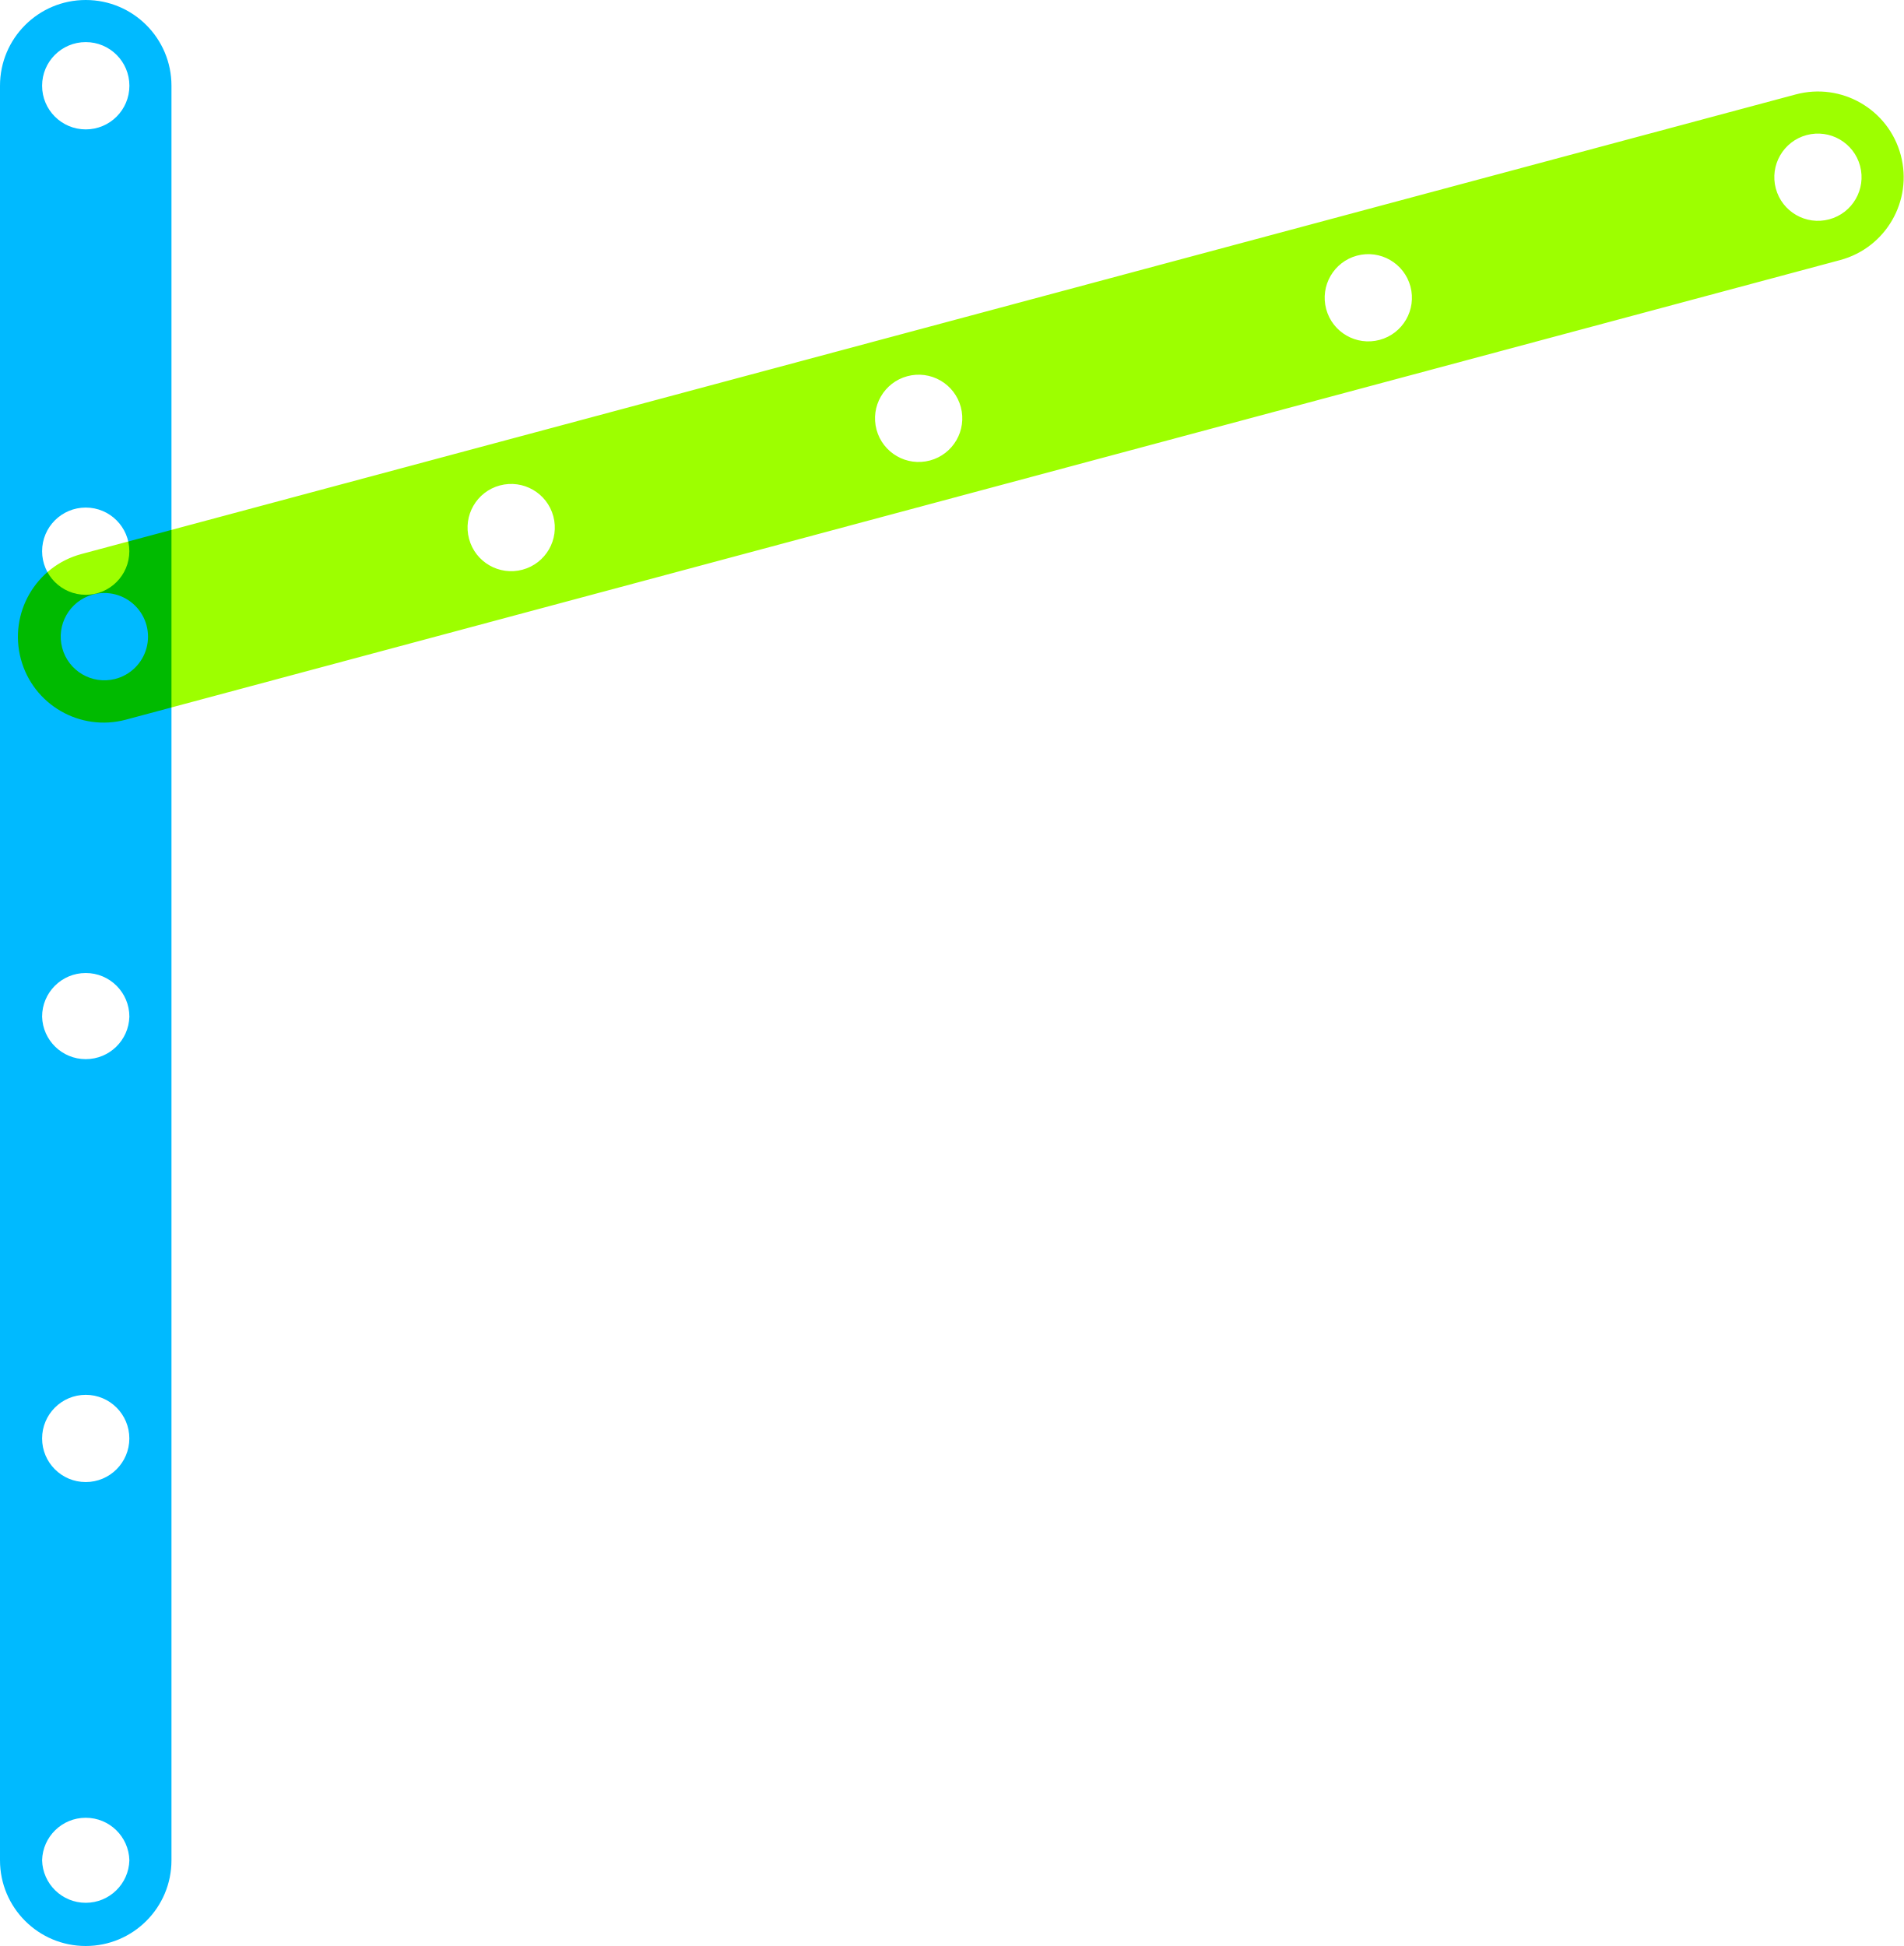
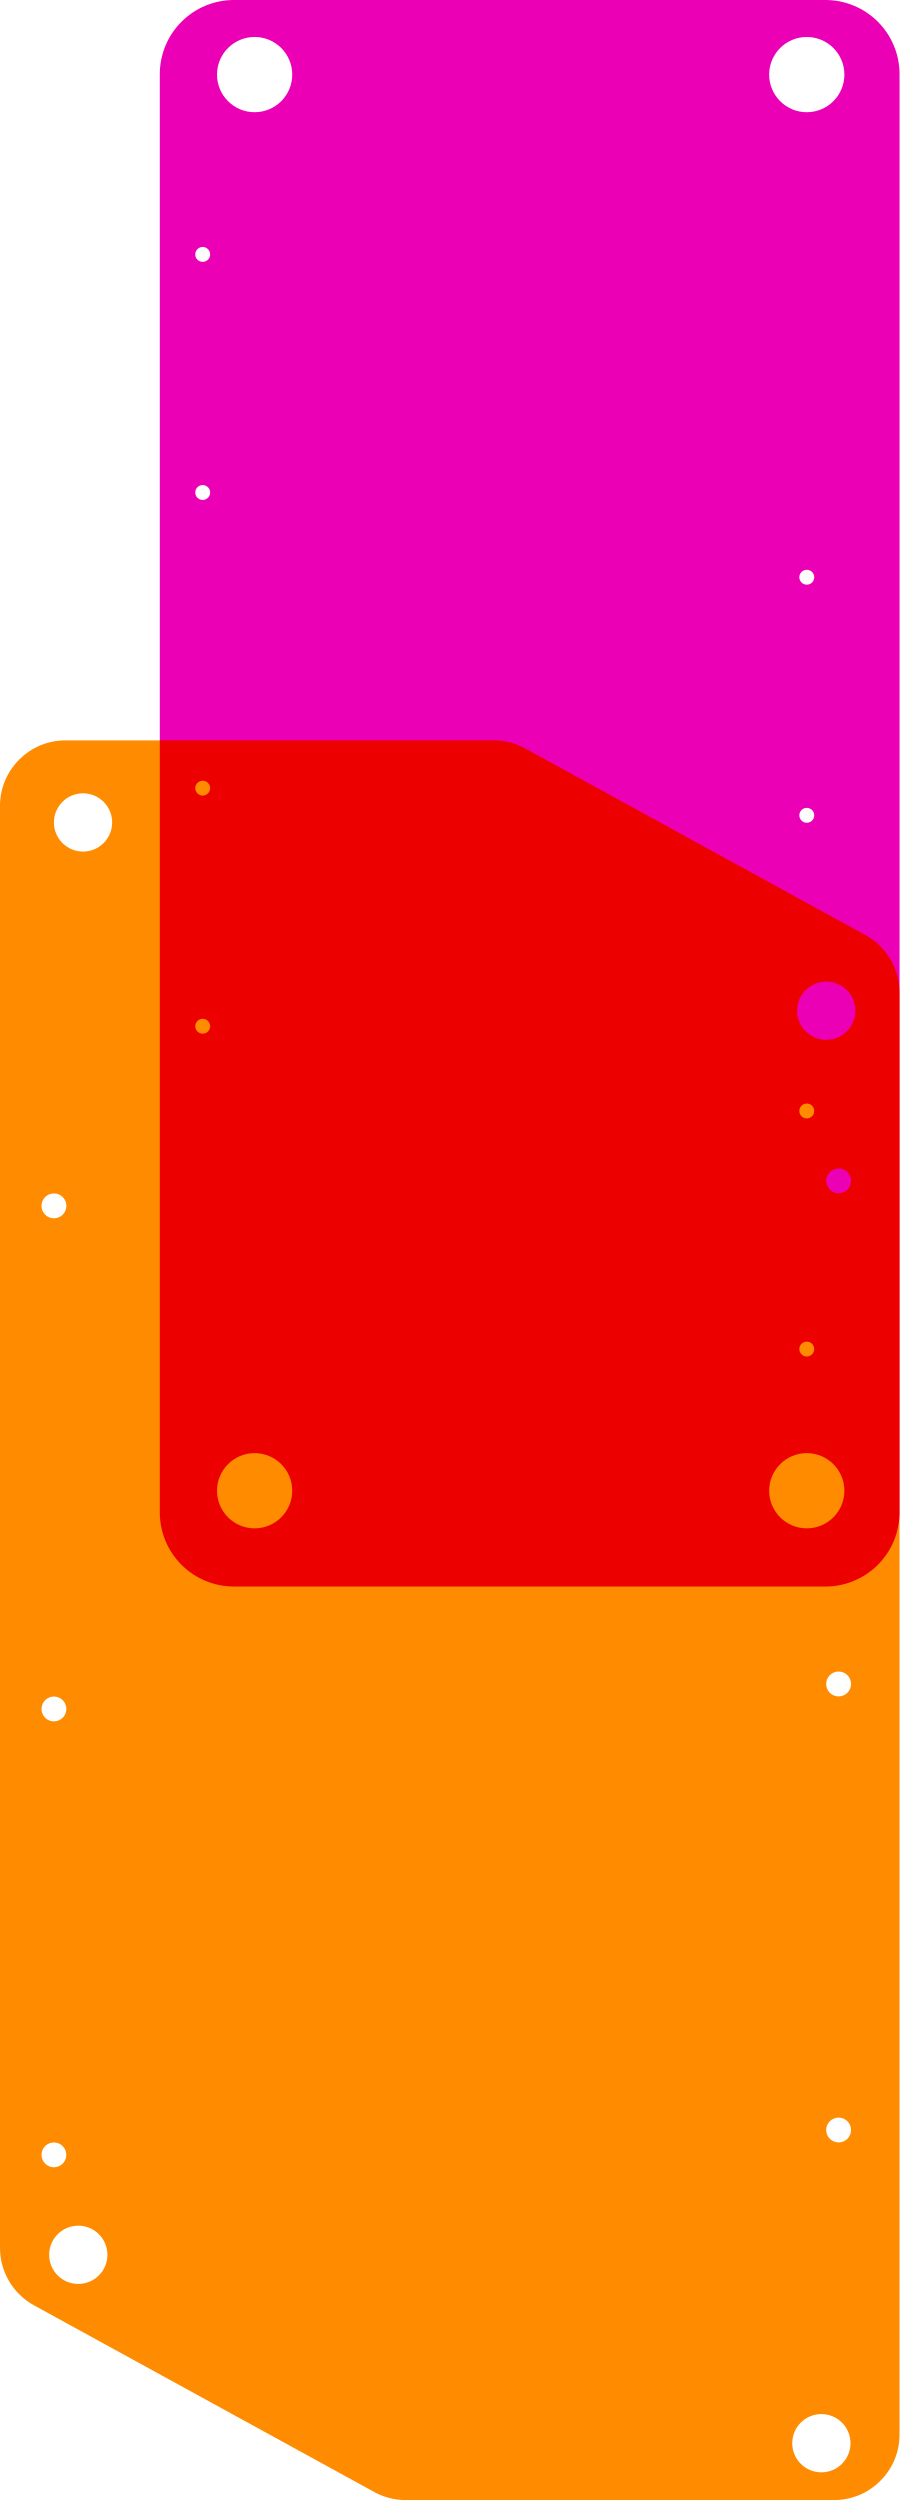
- <svg xmlns="http://www.w3.org/2000/svg" viewBox="0 0 650.7 665.17">
+ <svg xmlns="http://www.w3.org/2000/svg" viewBox="0 0 351.76 977.6">
  <defs>
-     <style>.cls-1{isolation:isolate;}.cls-2{fill:#00baff;}.cls-2,.cls-3{mix-blend-mode:multiply;}.cls-3{fill:#9dff00;}</style>
+     <style>.cls-1{isolation:isolate;}.cls-2{fill:#ec00b6;}.cls-2,.cls-3{mix-blend-mode:multiply;}.cls-3{fill:#ff8b00;}</style>
  </defs>
  <g class="cls-1">
    <g id="Layer_2" data-name="Layer 2">
      <g id="Layer_1-2" data-name="Layer 1">
-         <path id="Path_4" data-name="Path 4" class="cls-2" d="M58.61,635.87V29.3A29.3,29.3,0,0,0,29.3,0h0A29.3,29.3,0,0,0,0,29.3H0V635.87a29.3,29.3,0,0,0,29.3,29.3h0a29.3,29.3,0,0,0,29.31-29.3ZM14.39,29.3A14.92,14.92,0,0,1,29.31,14.39h0A14.92,14.92,0,1,1,14.39,29.3Zm0,159.1a14.92,14.92,0,0,1,14.92-14.91h0A14.91,14.91,0,1,1,14.39,188.4Zm0,159.1A14.91,14.91,0,0,1,29.3,332.59h0A14.91,14.91,0,0,1,44.22,347.5h0a14.92,14.92,0,0,1-29.83,0Zm0,144.18a14.92,14.92,0,0,1,14.92-14.91h0a14.91,14.91,0,1,1-14.92,14.91Zm0,144.19a14.92,14.92,0,0,1,29.83,0h0a14.92,14.92,0,0,1-29.83,0Z" />
-         <path id="Path_27" data-name="Path 27" class="cls-3" d="M43,246,629,88.89A29.31,29.31,0,0,0,649.69,53h0a29.3,29.3,0,0,0-35.9-20.72h0L27.85,189.37a29.31,29.31,0,0,0-20.72,35.9h0A29.31,29.31,0,0,0,43,246ZM617.52,46.17a14.92,14.92,0,0,1,18.27,10.55h0a14.91,14.91,0,1,1-18.27-10.55ZM463.83,87.38A14.92,14.92,0,0,1,482.1,97.92h0a14.91,14.91,0,1,1-18.27-10.54ZM310.14,128.59a14.9,14.9,0,0,1,18.27,10.54h0a14.92,14.92,0,0,1-10.54,18.27h0a14.91,14.91,0,1,1-7.73-28.81ZM170.86,165.93a14.92,14.92,0,0,1,18.27,10.54h0a14.91,14.91,0,1,1-18.27-10.54ZM31.58,203.27a14.92,14.92,0,1,1,7.72,28.82h0a14.92,14.92,0,0,1-7.72-28.82Z" />
+         <path id="Path_60" data-name="Path 60" class="cls-2" d="M322.71,0H91.54A29,29,0,0,0,62.49,29.05V591.4a29,29,0,0,0,29.05,29H322.71a29,29,0,0,0,29.05-29V29A29,29,0,0,0,322.71,0ZM79.26,404.21a2.91,2.91,0,0,1-2.91-2.91h0a2.91,2.91,0,0,1,2.91-2.91h0a2.91,2.91,0,0,1,2.92,2.91h0a2.91,2.91,0,0,1-2.92,2.91Zm0-93.1a2.91,2.91,0,0,1-2.91-2.91h0a2.91,2.91,0,0,1,2.91-2.91h0a2.91,2.91,0,0,1,2.92,2.91h0a2.91,2.91,0,0,1-2.91,2.91Zm0-115.61a2.91,2.91,0,0,1-2.91-2.91h0a2.91,2.91,0,0,1,2.91-2.92h0a2.92,2.92,0,0,1,2.92,2.92h0a2.91,2.91,0,0,1-2.91,2.91Zm0-93.1a2.91,2.91,0,0,1-2.91-2.91h0a2.92,2.92,0,0,1,2.91-2.92h0a2.92,2.92,0,0,1,2.92,2.92h0a2.91,2.91,0,0,1-2.91,2.91ZM99.57,597.65a14.71,14.71,0,1,1,14.71-14.71h0A14.71,14.71,0,0,1,99.57,597.65Zm0-553.77a14.71,14.71,0,0,1,0-29.42h0a14.71,14.71,0,1,1,0,29.42ZM315.48,597.65a14.71,14.71,0,1,1,14.71-14.71h0A14.71,14.71,0,0,1,315.48,597.65Zm0-281.74a2.92,2.92,0,0,1,2.92,2.91h0a2.92,2.92,0,0,1-2.92,2.92h0a2.92,2.92,0,0,1-2.91-2.92h0a2.91,2.91,0,0,1,2.91-2.91Zm-2.91-90.18a2.91,2.91,0,0,1,2.91-2.92h0a2.92,2.92,0,0,1,2.92,2.92h0a2.92,2.92,0,0,1-2.92,2.91h0a2.92,2.92,0,0,1-2.91-2.91Zm2.91,205.8a2.91,2.91,0,0,1,2.92,2.91h0a2.91,2.91,0,0,1-2.92,2.91h0a2.91,2.91,0,0,1-2.91-2.91h0a2.91,2.91,0,0,1,2.91-2.91Zm0,93.1a2.91,2.91,0,1,1-2.91,2.91,2.91,2.91,0,0,1,2.91-2.91h0Zm0-480.75a14.71,14.71,0,1,1,14.71-14.71,14.71,14.71,0,0,1-14.71,14.71Z" />
+         <path id="Path_61" data-name="Path 61" class="cls-3" d="M338.45,365.68l-133.06-73a25.52,25.52,0,0,0-12.32-3.16H25.63A25.63,25.63,0,0,0,0,315.16H0V879a25.66,25.66,0,0,0,13.3,22.48l133.06,73a25.55,25.55,0,0,0,12.33,3.15H326.12A25.62,25.62,0,0,0,351.75,952V388.15A25.63,25.63,0,0,0,338.45,365.68Zm-317.37,101a4.86,4.86,0,1,1-4.85,4.85h0a4.85,4.85,0,0,1,4.85-4.85Zm0,196.73a4.86,4.86,0,1,1-4.85,4.86,4.86,4.86,0,0,1,4.85-4.86ZM16.23,842.64a4.85,4.85,0,1,1,4.85,4.85,4.85,4.85,0,0,1-4.85-4.85Zm14.34,50.47A11.39,11.39,0,1,1,42,881.72a11.39,11.39,0,0,1-11.39,11.39ZM32.47,333a11.39,11.39,0,1,1,11.39-11.39A11.39,11.39,0,0,1,32.47,333ZM321.19,966.78a11.39,11.39,0,1,1,11.39-11.39h0a11.39,11.39,0,0,1-11.39,11.39Zm6.75-129a4.86,4.86,0,1,1,4.85-4.86,4.86,4.86,0,0,1-4.85,4.86Zm0-174.42a4.86,4.86,0,1,1,4.85-4.85h0a4.85,4.85,0,0,1-4.85,4.85Zm0-196.73a4.85,4.85,0,0,1-4.85-4.85h0a4.86,4.86,0,0,1,4.85-4.86h0a4.86,4.86,0,0,1,4.85,4.86h0a4.85,4.85,0,0,1-4.85,4.85Zm-4.85-60a11.39,11.39,0,0,1-11.39-11.39h0a11.39,11.39,0,1,1,11.39,11.39Z" />
      </g>
    </g>
  </g>
</svg>
